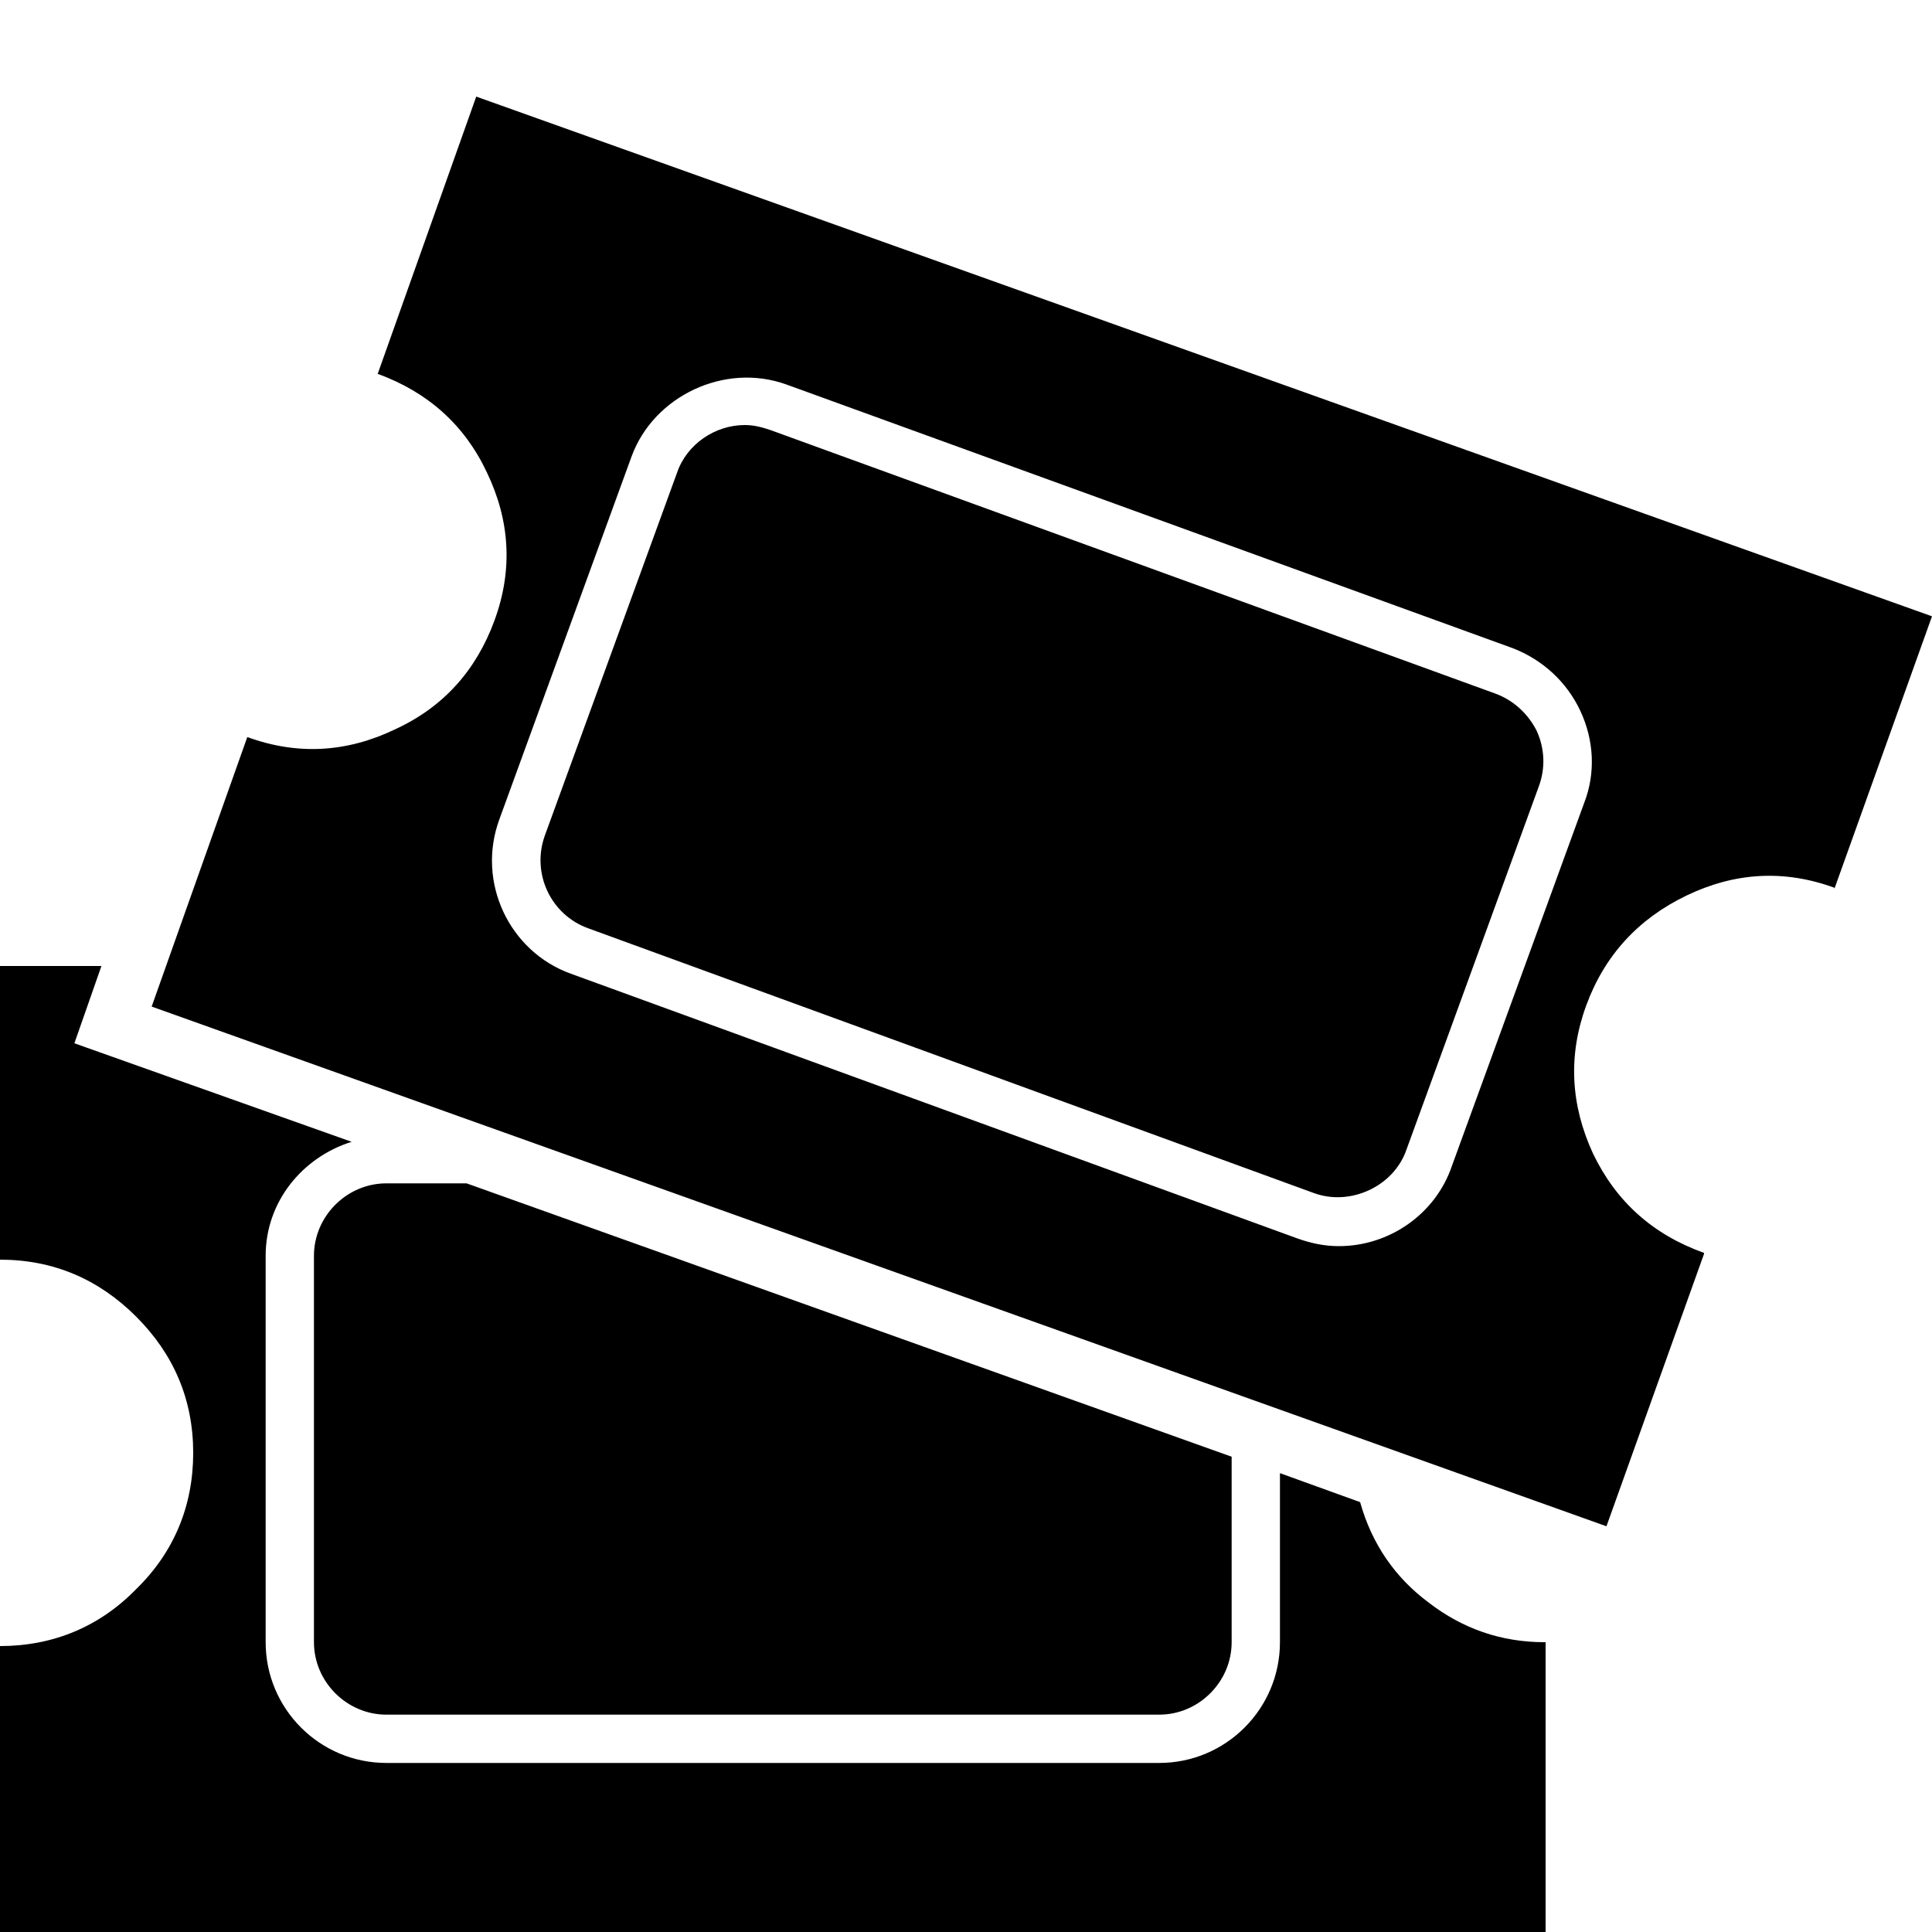
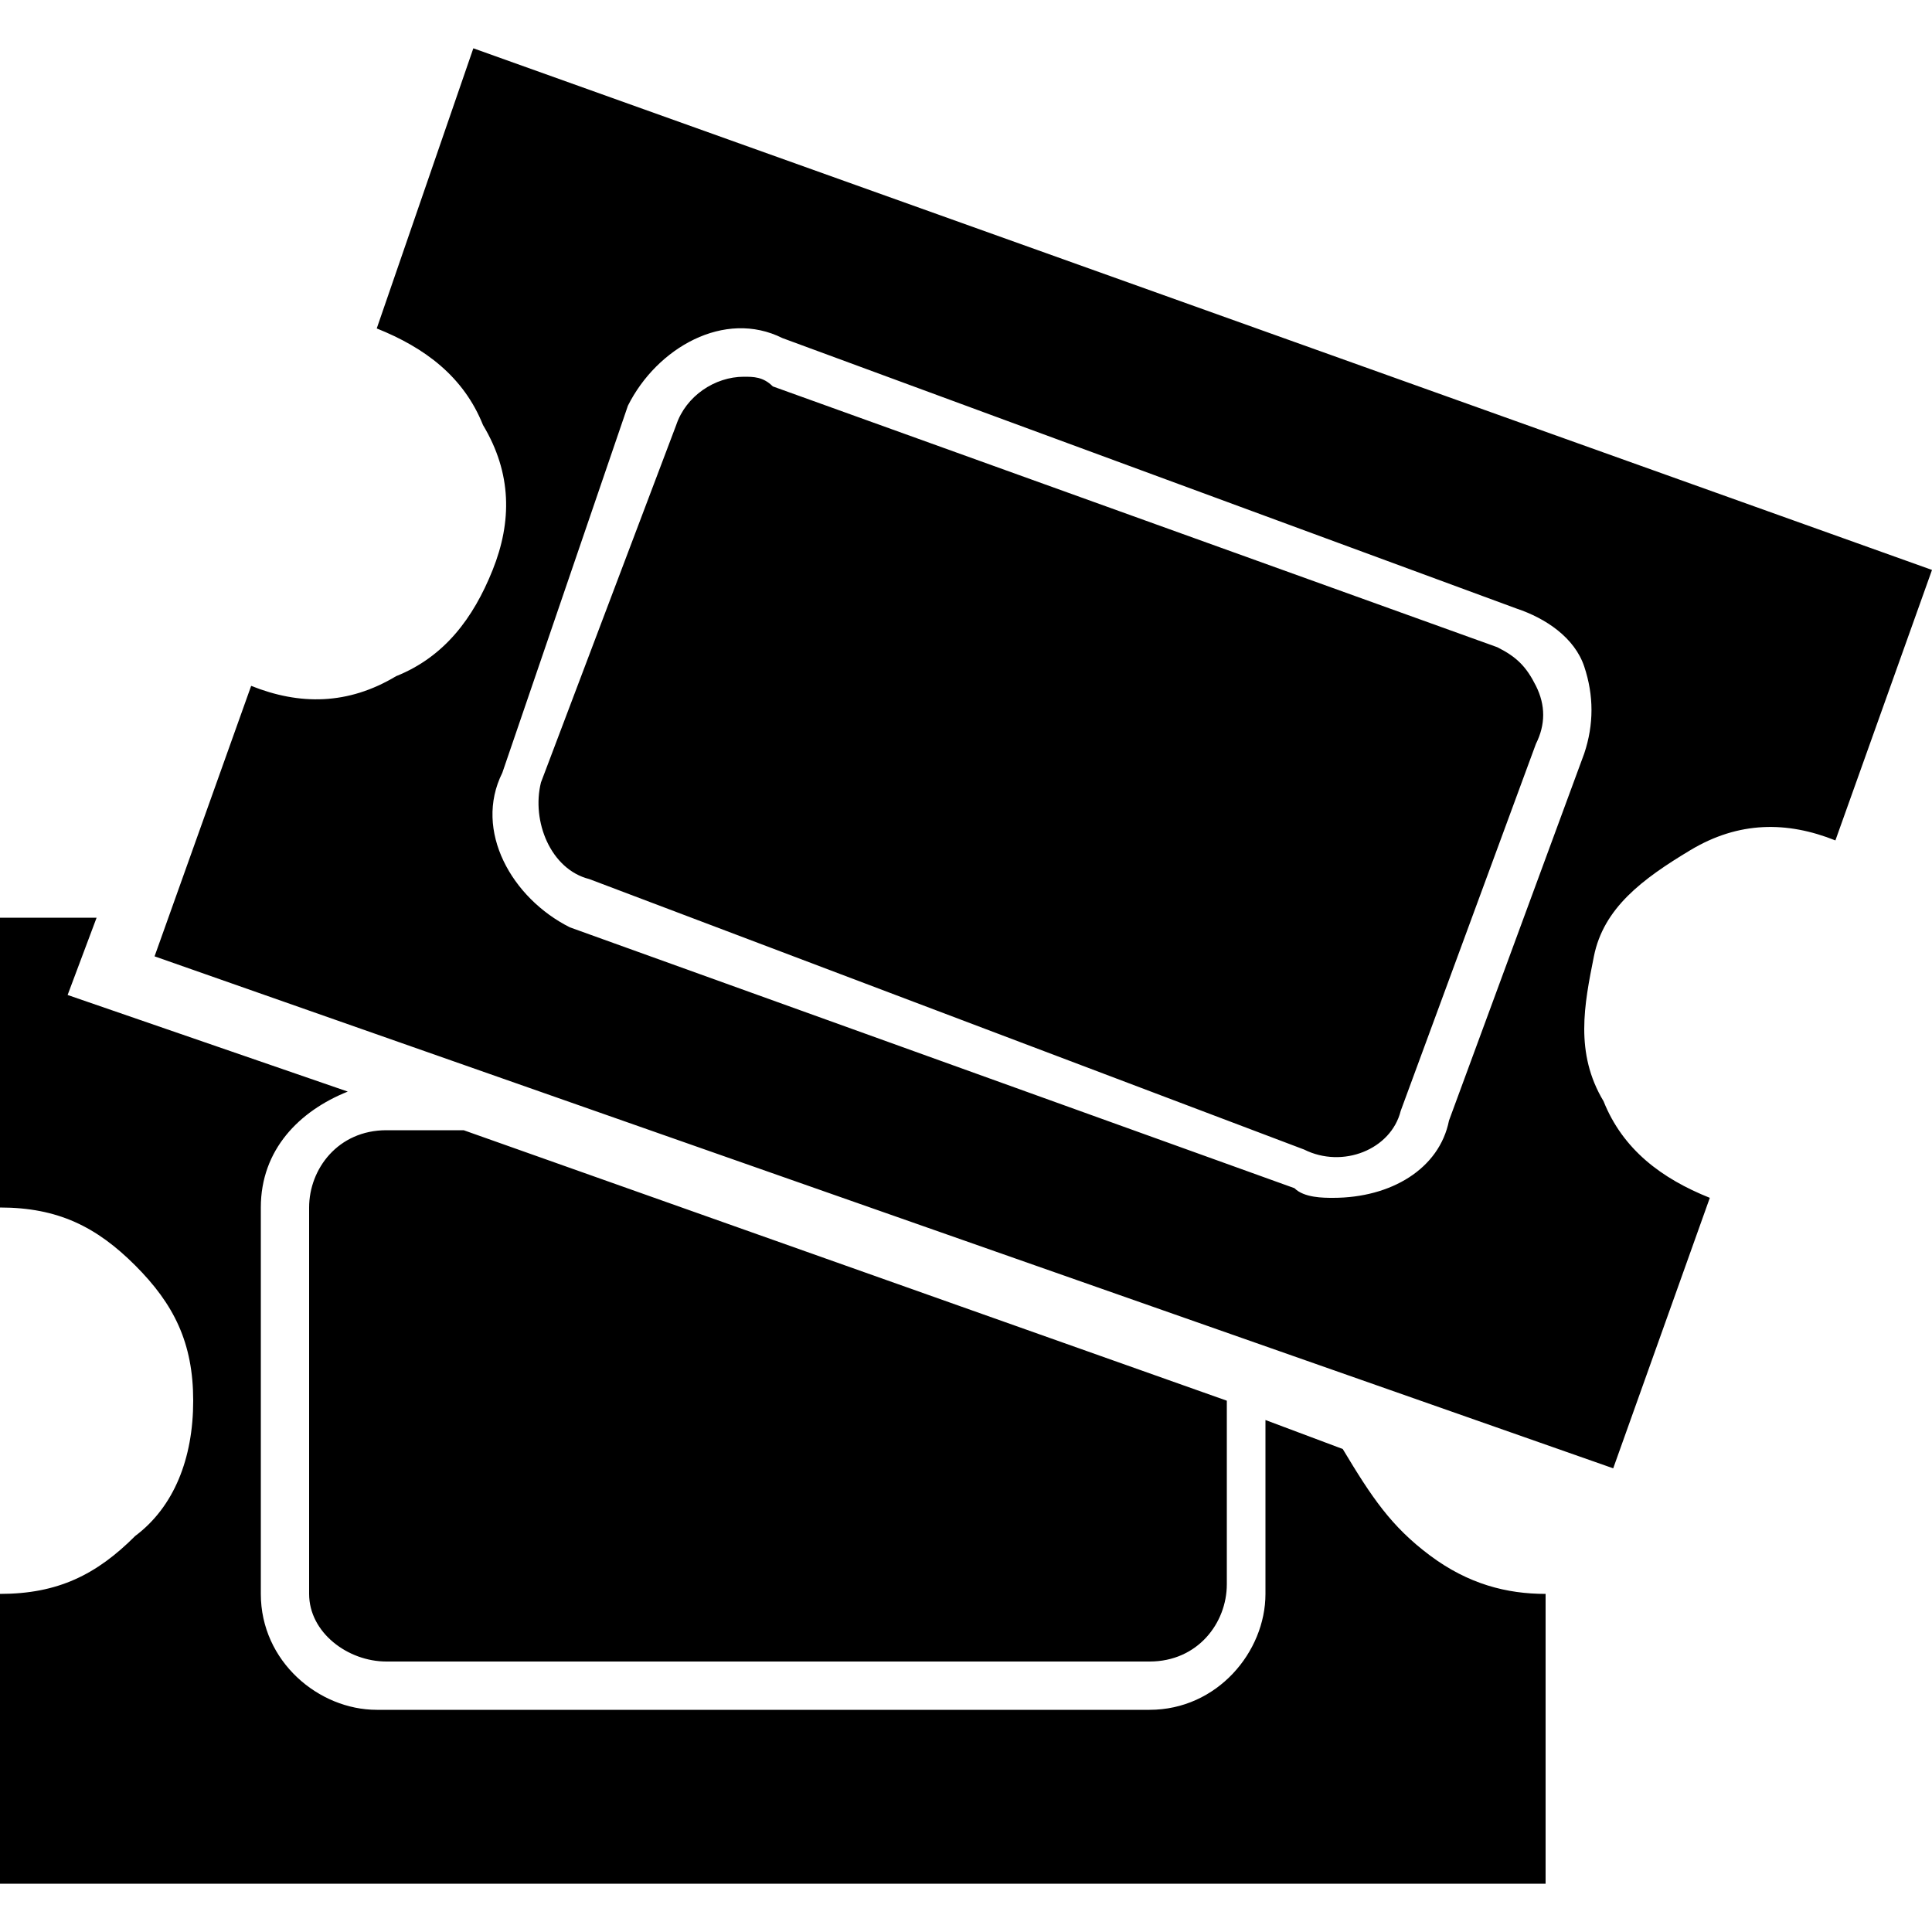
<svg xmlns="http://www.w3.org/2000/svg" version="1.1" width="20" height="20" viewBox="0 0 20 20">
-   <path d="M20 6.38l-1.010 2.82v-0.010c-0.52-0.19-1.030-0.16-1.53 0.080s-0.85 0.62-1.040 1.14-0.16 1.030 0.070 1.53c0.24 0.5 0.62 0.84 1.15 1.030v0.010l-1.010 2.82-15.060-5.38 0.99-2.79c0.52 0.19 1.030 0.16 1.53-0.080 0.5-0.23 0.84-0.61 1.030-1.13s0.16-1.030-0.080-1.53c-0.23-0.49-0.61-0.83-1.13-1.020l1.020-2.87zM15.030 12.070l1.37-3.76c0.12-0.31 0.1-0.65-0.040-0.95s-0.39-0.53-0.7-0.65l-7.52-2.73c-0.64-0.23-1.37 0.12-1.6 0.74l-1.37 3.76c-0.24 0.65 0.1 1.37 0.74 1.6l7.52 2.74c0.14 0.050 0.28 0.080 0.43 0.080 0.52 0 1-0.33 1.17-0.83zM7.97 4.45l7.51 2.73c0.19 0.070 0.34 0.21 0.43 0.39 0.080 0.18 0.090 0.38 0.020 0.57l-1.37 3.76c-0.13 0.38-0.58 0.59-0.96 0.45l-7.51-2.74c-0.39-0.14-0.59-0.57-0.45-0.96l1.37-3.76c0.1-0.29 0.39-0.49 0.7-0.49 0.090 0 0.17 0.020 0.26 0.050zM14.79 16.59c0.35 0.27 0.75 0.41 1.2 0.41h0.010v3h-16v-2.96c0.55 0 1.030-0.2 1.41-0.59 0.39-0.38 0.59-0.86 0.59-1.41s-0.2-1.020-0.59-1.41-0.86-0.59-1.41-0.59v-3.040h1.050l-0.28 0.8 2.87 1.020c-0.51 0.16-0.89 0.62-0.89 1.18v4c0 0.69 0.56 1.25 1.25 1.25h8c0.69 0 1.25-0.56 1.25-1.25v-1.75l0.83 0.3c0.12 0.43 0.36 0.78 0.71 1.040zM3.25 17v-4c0-0.41 0.34-0.75 0.75-0.75h0.83l7.92 2.83v1.92c0 0.41-0.34 0.75-0.75 0.75h-8c-0.41 0-0.75-0.34-0.75-0.75z" />
+   <path d="M20 5.9l-1 2.8c-0.5-0.2-1-0.2-1.5 0.1s-0.9 0.6-1 1.1-0.2 1 0.1 1.5c0.2 0.5 0.6 0.8 1.1 1v0l-1 2.8-15.1-5.3 1-2.8c0.5 0.2 1 0.2 1.5-0.1 0.5-0.2 0.8-0.6 1-1.1s0.2-1-0.1-1.5c-0.2-0.5-0.6-0.8-1.1-1l1-2.9 15.1 5.4zM15 11.6l1.4-3.8c0.1-0.3 0.1-0.6 0-0.9s-0.4-0.5-0.7-0.6l-7.6-2.8c-0.6-0.3-1.3 0.1-1.6 0.7l-1.3 3.8c-0.3 0.6 0.1 1.3 0.7 1.6l7.5 2.7c0.1 0.1 0.3 0.1 0.4 0.1 0.6 0 1.1-0.3 1.2-0.8zM8 4l7.5 2.7c0.2 0.1 0.3 0.2 0.4 0.4s0.1 0.4 0 0.6l-1.4 3.8c-0.1 0.4-0.6 0.6-1 0.4l-7.4-2.8c-0.4-0.1-0.6-0.6-0.5-1l1.4-3.7c0.1-0.3 0.4-0.5 0.7-0.5 0.1 0 0.2 0 0.3 0.1zM14.8 16.1c0.4 0.3 0.8 0.4 1.2 0.4v0 3h-16v-3c0.6 0 1-0.2 1.4-0.6 0.4-0.3 0.6-0.8 0.6-1.4s-0.2-1-0.6-1.4-0.8-0.6-1.4-0.6v-3h1l-0.3 0.8 2.9 1c-0.5 0.2-0.9 0.6-0.9 1.2v4c0 0.7 0.6 1.2 1.2 1.2h8c0.7 0 1.2-0.6 1.2-1.2v-1.8l0.8 0.3c0.3 0.5 0.5 0.8 0.9 1.1zM3.2 16.5v-4c0-0.4 0.3-0.8 0.8-0.8h0.8l7.9 2.8v1.9c0 0.4-0.3 0.8-0.8 0.8h-7.9c-0.4 0-0.8-0.3-0.8-0.7z" />
</svg>
